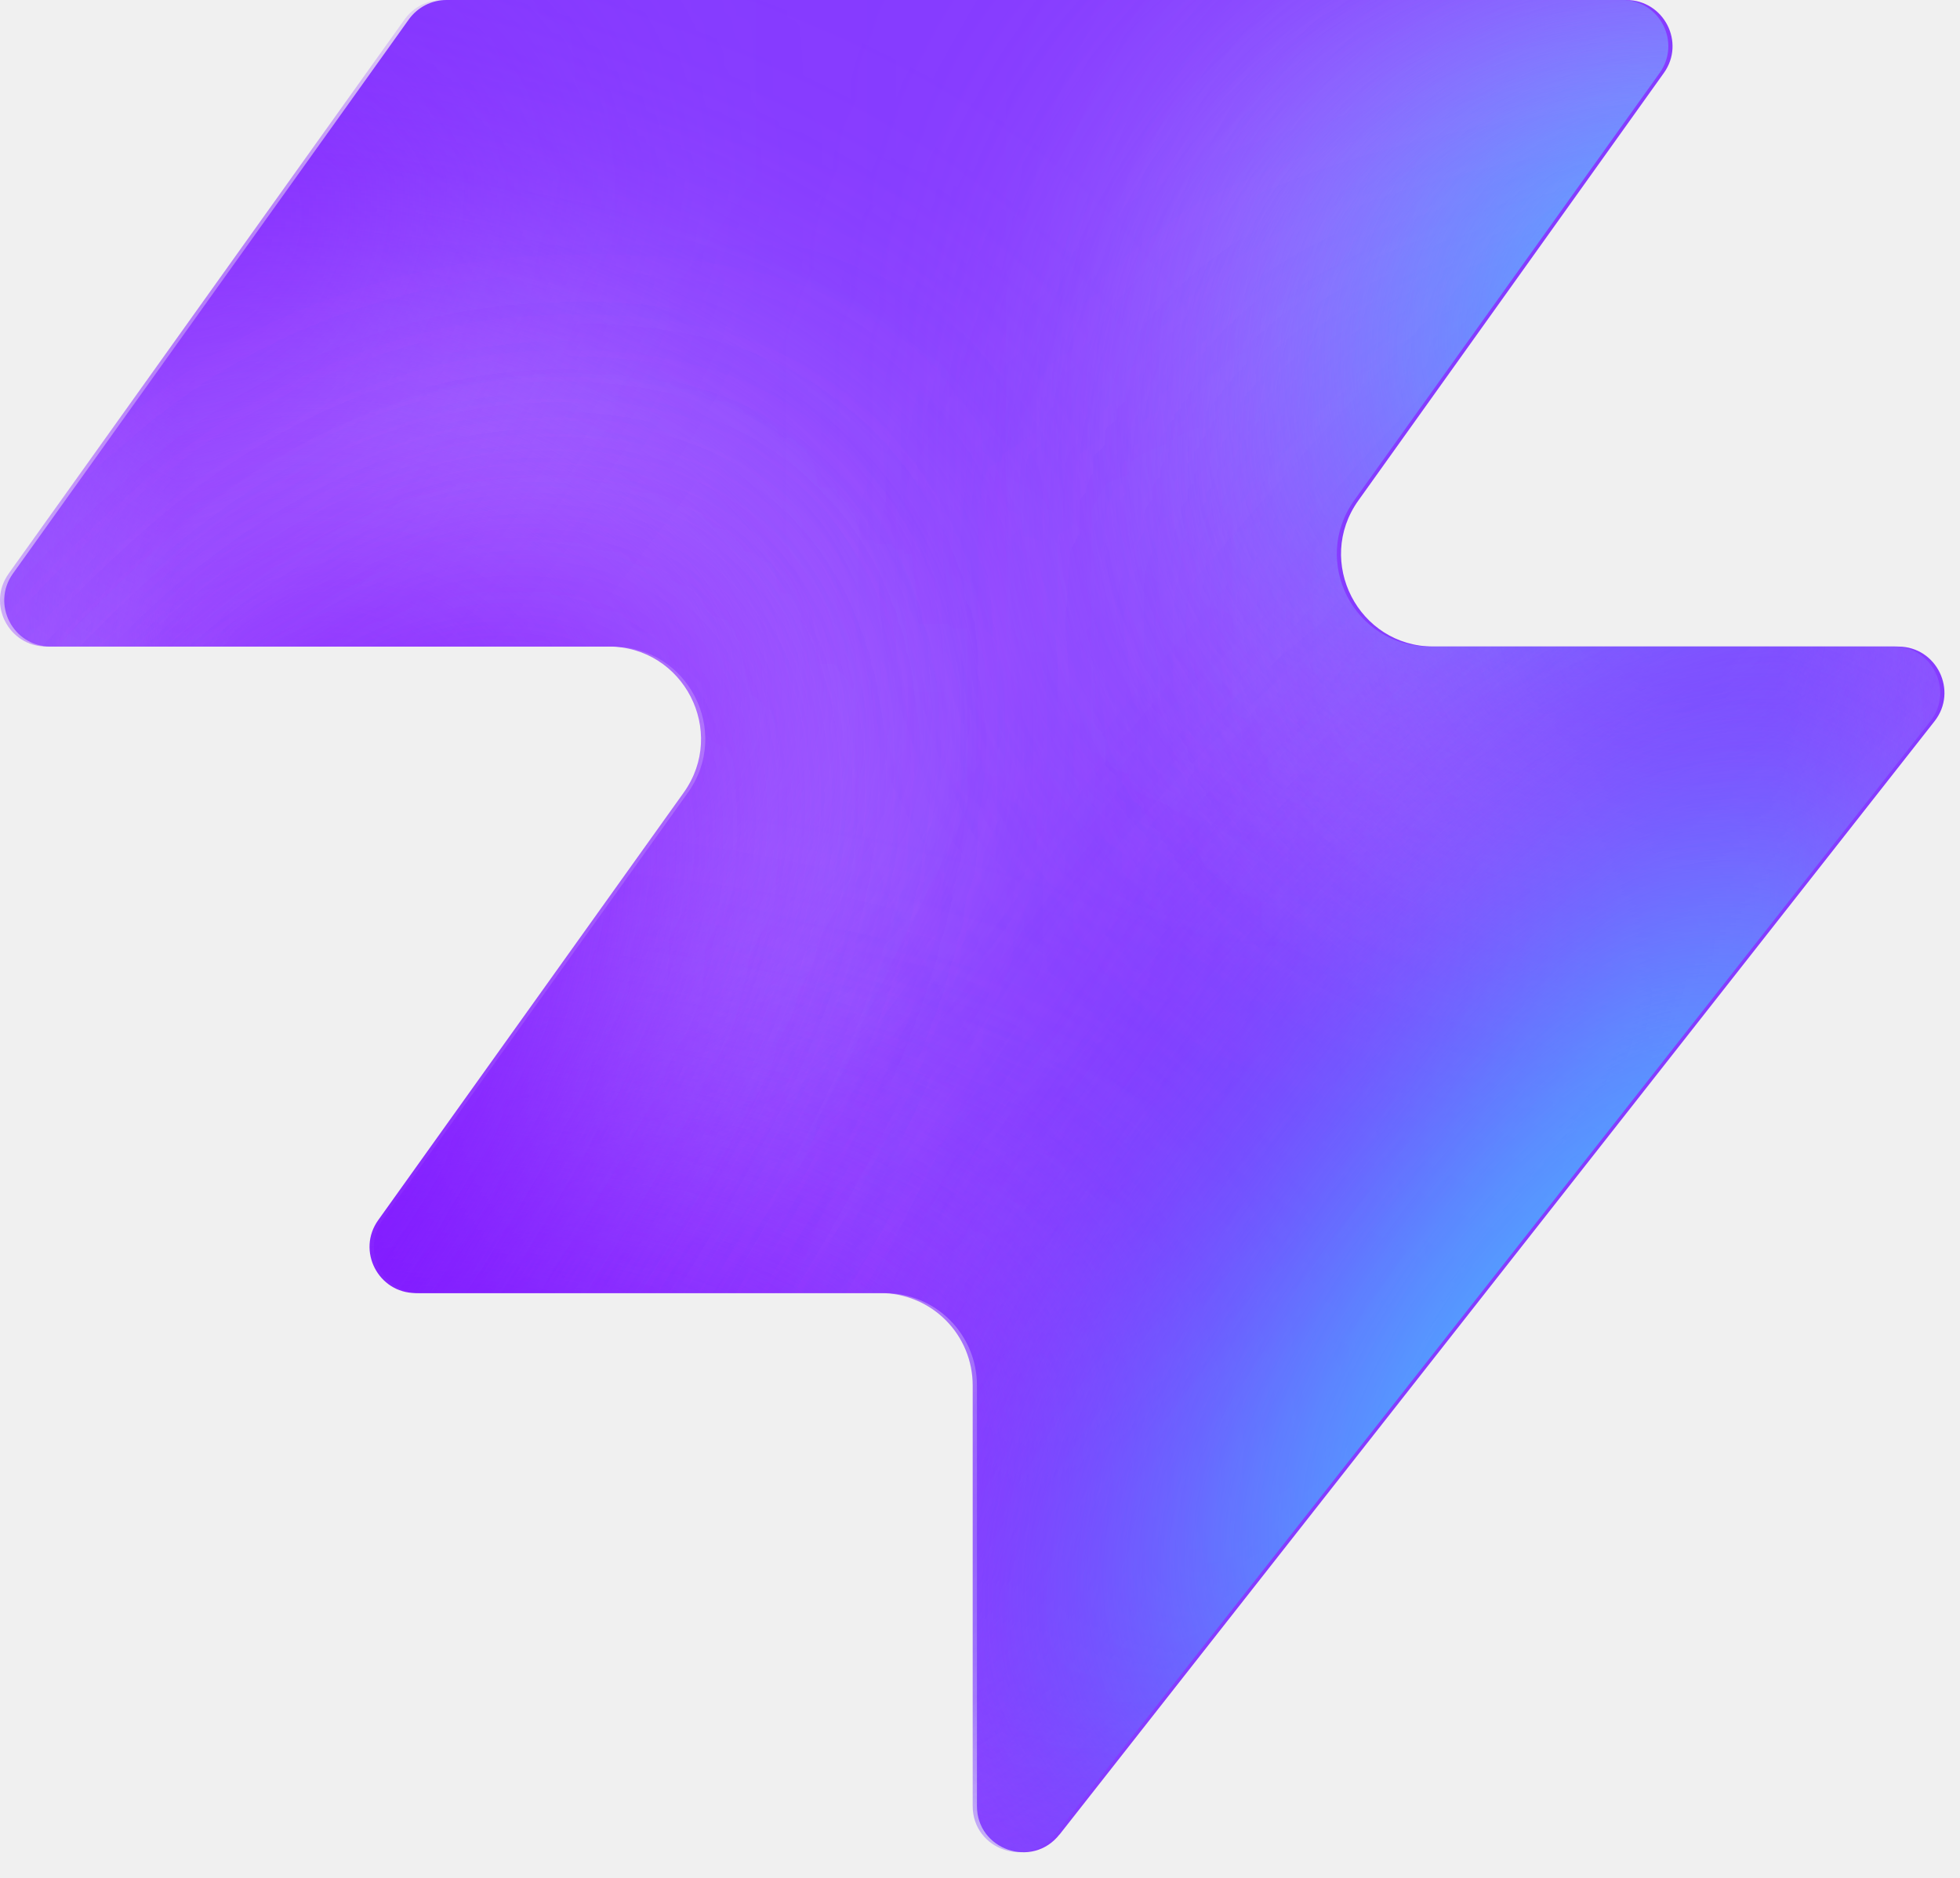
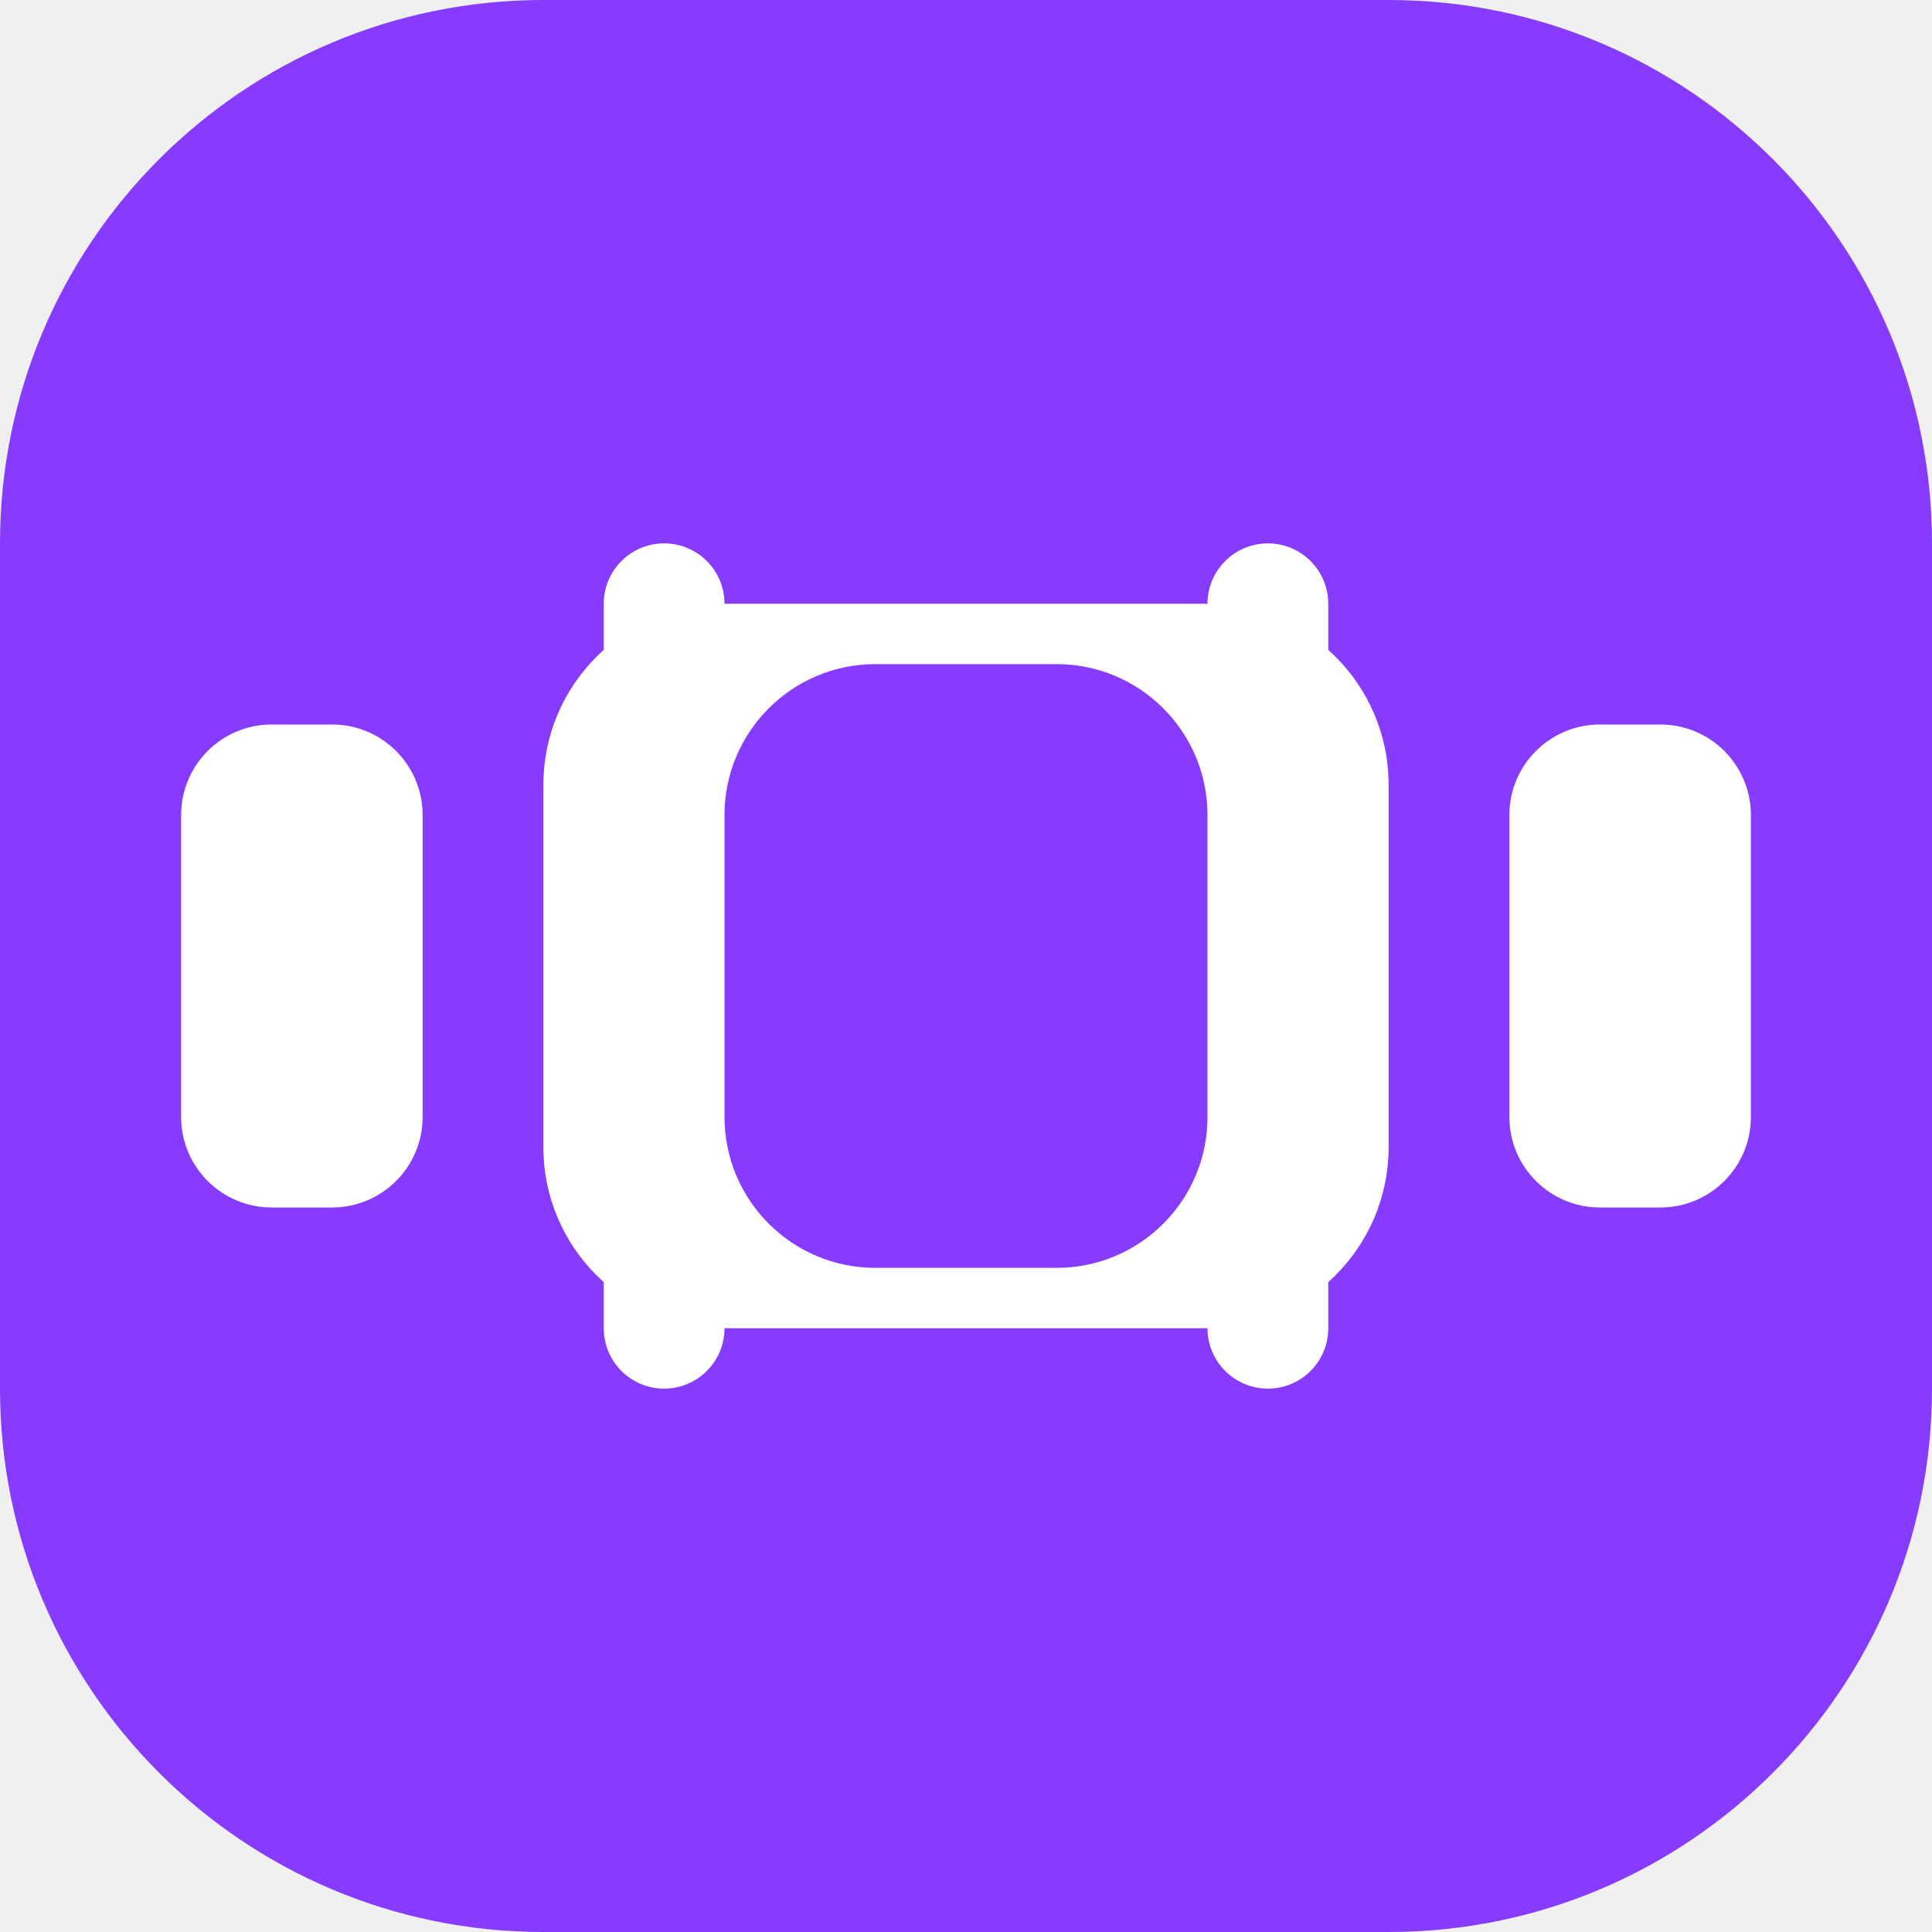
- <svg xmlns="http://www.w3.org/2000/svg" width="48" height="46" fill="none" viewBox="0 0 48 46">
-   <path fill="#863bff" d="M25.946 44.938c-.664.845-2.021.375-2.021-.698V33.937a2.26 2.26 0 0 0-2.262-2.262H10.287c-.92 0-1.456-1.04-.92-1.788l7.48-10.471c1.07-1.497 0-3.578-1.842-3.578H1.237c-.92 0-1.456-1.04-.92-1.788L10.013.474c.214-.297.556-.474.92-.474h28.894c.92 0 1.456 1.04.92 1.788l-7.48 10.471c-1.07 1.498 0 3.579 1.842 3.579h11.377c.943 0 1.473 1.088.89 1.83L25.947 44.94z" style="fill:#863bff;fill:color(display-p3 .525 .23 1);fill-opacity:1" />
-   <mask id="a" width="48" height="46" x="0" y="0" maskUnits="userSpaceOnUse" style="mask-type:alpha">
-     <path fill="#000" d="M25.842 44.938c-.664.844-2.021.375-2.021-.698V33.937a2.26 2.26 0 0 0-2.262-2.262H10.183c-.92 0-1.456-1.04-.92-1.788l7.48-10.471c1.07-1.498 0-3.579-1.842-3.579H1.133c-.92 0-1.456-1.04-.92-1.787L9.91.473c.214-.297.556-.474.92-.474h28.894c.92 0 1.456 1.04.92 1.788l-7.48 10.471c-1.07 1.498 0 3.578 1.842 3.578h11.377c.943 0 1.473 1.088.89 1.832L25.843 44.94z" style="fill:#000;fill-opacity:1" />
-   </mask>
-   <g mask="url(#a)">
-     <g filter="url(#b)">
-       <ellipse cx="5.508" cy="14.704" fill="#ede6ff" rx="5.508" ry="14.704" style="fill:#ede6ff;fill:color(display-p3 .927 .903 1);fill-opacity:1" transform="matrix(.00324 1 1 -.00324 -4.47 31.516)" />
-     </g>
-     <g filter="url(#c)">
-       <ellipse cx="10.399" cy="29.851" fill="#ede6ff" rx="10.399" ry="29.851" style="fill:#ede6ff;fill:color(display-p3 .927 .903 1);fill-opacity:1" transform="matrix(.00324 1 1 -.00324 -39.328 7.883)" />
-     </g>
-     <g filter="url(#d)">
-       <ellipse cx="5.508" cy="30.487" fill="#7e14ff" rx="5.508" ry="30.487" style="fill:#7e14ff;fill:color(display-p3 .492 .077 1);fill-opacity:1" transform="rotate(89.814 -25.913 -14.639)scale(1 -1)" />
-     </g>
-     <g filter="url(#e)">
-       <ellipse cx="5.508" cy="30.599" fill="#7e14ff" rx="5.508" ry="30.599" style="fill:#7e14ff;fill:color(display-p3 .492 .077 1);fill-opacity:1" transform="rotate(89.814 -32.644 -3.334)scale(1 -1)" />
-     </g>
-     <g filter="url(#f)">
-       <ellipse cx="5.508" cy="30.599" fill="#7e14ff" rx="5.508" ry="30.599" style="fill:#7e14ff;fill:color(display-p3 .492 .077 1);fill-opacity:1" transform="matrix(.00324 1 1 -.00324 -34.34 30.47)" />
-     </g>
-     <g filter="url(#g)">
-       <ellipse cx="14.072" cy="22.078" fill="#ede6ff" rx="14.072" ry="22.078" style="fill:#ede6ff;fill:color(display-p3 .927 .903 1);fill-opacity:1" transform="rotate(93.35 24.506 48.493)scale(-1 1)" />
-     </g>
-     <g filter="url(#h)">
-       <ellipse cx="3.47" cy="21.501" fill="#7e14ff" rx="3.47" ry="21.501" style="fill:#7e14ff;fill:color(display-p3 .492 .077 1);fill-opacity:1" transform="rotate(89.009 28.708 47.59)scale(-1 1)" />
-     </g>
-     <g filter="url(#i)">
-       <ellipse cx="3.47" cy="21.501" fill="#7e14ff" rx="3.47" ry="21.501" style="fill:#7e14ff;fill:color(display-p3 .492 .077 1);fill-opacity:1" transform="rotate(89.009 28.708 47.59)scale(-1 1)" />
-     </g>
-     <g filter="url(#j)">
-       <ellipse cx=".387" cy="8.972" fill="#7e14ff" rx="4.407" ry="29.108" style="fill:#7e14ff;fill:color(display-p3 .492 .077 1);fill-opacity:1" transform="rotate(39.51 .387 8.972)" />
-     </g>
-     <g filter="url(#k)">
-       <ellipse cx="47.523" cy="-6.092" fill="#7e14ff" rx="4.407" ry="29.108" style="fill:#7e14ff;fill:color(display-p3 .492 .077 1);fill-opacity:1" transform="rotate(37.892 47.523 -6.092)" />
-     </g>
-     <g filter="url(#l)">
-       <ellipse cx="41.412" cy="6.333" fill="#47bfff" rx="5.971" ry="9.665" style="fill:#47bfff;fill:color(display-p3 .28 .748 1);fill-opacity:1" transform="rotate(37.892 41.412 6.333)" />
-     </g>
-     <g filter="url(#m)">
-       <ellipse cx="-1.879" cy="38.332" fill="#7e14ff" rx="4.407" ry="29.108" style="fill:#7e14ff;fill:color(display-p3 .492 .077 1);fill-opacity:1" transform="rotate(37.892 -1.88 38.332)" />
-     </g>
-     <g filter="url(#n)">
-       <ellipse cx="-1.879" cy="38.332" fill="#7e14ff" rx="4.407" ry="29.108" style="fill:#7e14ff;fill:color(display-p3 .492 .077 1);fill-opacity:1" transform="rotate(37.892 -1.88 38.332)" />
-     </g>
-     <g filter="url(#o)">
-       <ellipse cx="35.651" cy="29.907" fill="#7e14ff" rx="4.407" ry="29.108" style="fill:#7e14ff;fill:color(display-p3 .492 .077 1);fill-opacity:1" transform="rotate(37.892 35.651 29.907)" />
-     </g>
-     <g filter="url(#p)">
-       <ellipse cx="38.418" cy="32.4" fill="#47bfff" rx="5.971" ry="15.297" style="fill:#47bfff;fill:color(display-p3 .28 .748 1);fill-opacity:1" transform="rotate(37.892 38.418 32.4)" />
-     </g>
-   </g>
-   <defs>
-     <filter id="b" width="60.045" height="41.654" x="-19.77" y="16.149" color-interpolation-filters="sRGB" filterUnits="userSpaceOnUse">
-       <feFlood flood-opacity="0" result="BackgroundImageFix" />
-       <feBlend in="SourceGraphic" in2="BackgroundImageFix" result="shape" />
-       <feGaussianBlur result="effect1_foregroundBlur_2002_17158" stdDeviation="7.659" />
-     </filter>
-     <filter id="c" width="90.34" height="51.437" x="-54.613" y="-7.533" color-interpolation-filters="sRGB" filterUnits="userSpaceOnUse">
-       <feFlood flood-opacity="0" result="BackgroundImageFix" />
-       <feBlend in="SourceGraphic" in2="BackgroundImageFix" result="shape" />
-       <feGaussianBlur result="effect1_foregroundBlur_2002_17158" stdDeviation="7.659" />
-     </filter>
-     <filter id="d" width="79.355" height="29.4" x="-49.64" y="2.03" color-interpolation-filters="sRGB" filterUnits="userSpaceOnUse">
-       <feFlood flood-opacity="0" result="BackgroundImageFix" />
-       <feBlend in="SourceGraphic" in2="BackgroundImageFix" result="shape" />
-       <feGaussianBlur result="effect1_foregroundBlur_2002_17158" stdDeviation="4.596" />
-     </filter>
-     <filter id="e" width="79.579" height="29.4" x="-45.045" y="20.029" color-interpolation-filters="sRGB" filterUnits="userSpaceOnUse">
-       <feFlood flood-opacity="0" result="BackgroundImageFix" />
-       <feBlend in="SourceGraphic" in2="BackgroundImageFix" result="shape" />
-       <feGaussianBlur result="effect1_foregroundBlur_2002_17158" stdDeviation="4.596" />
-     </filter>
-     <filter id="f" width="79.579" height="29.4" x="-43.513" y="21.178" color-interpolation-filters="sRGB" filterUnits="userSpaceOnUse">
-       <feFlood flood-opacity="0" result="BackgroundImageFix" />
-       <feBlend in="SourceGraphic" in2="BackgroundImageFix" result="shape" />
-       <feGaussianBlur result="effect1_foregroundBlur_2002_17158" stdDeviation="4.596" />
-     </filter>
-     <filter id="g" width="74.749" height="58.852" x="15.756" y="-17.901" color-interpolation-filters="sRGB" filterUnits="userSpaceOnUse">
-       <feFlood flood-opacity="0" result="BackgroundImageFix" />
-       <feBlend in="SourceGraphic" in2="BackgroundImageFix" result="shape" />
-       <feGaussianBlur result="effect1_foregroundBlur_2002_17158" stdDeviation="7.659" />
-     </filter>
-     <filter id="h" width="61.377" height="25.362" x="23.548" y="2.284" color-interpolation-filters="sRGB" filterUnits="userSpaceOnUse">
-       <feFlood flood-opacity="0" result="BackgroundImageFix" />
-       <feBlend in="SourceGraphic" in2="BackgroundImageFix" result="shape" />
-       <feGaussianBlur result="effect1_foregroundBlur_2002_17158" stdDeviation="4.596" />
-     </filter>
-     <filter id="i" width="61.377" height="25.362" x="23.548" y="2.284" color-interpolation-filters="sRGB" filterUnits="userSpaceOnUse">
-       <feFlood flood-opacity="0" result="BackgroundImageFix" />
-       <feBlend in="SourceGraphic" in2="BackgroundImageFix" result="shape" />
-       <feGaussianBlur result="effect1_foregroundBlur_2002_17158" stdDeviation="4.596" />
-     </filter>
-     <filter id="j" width="56.045" height="63.649" x="-27.636" y="-22.853" color-interpolation-filters="sRGB" filterUnits="userSpaceOnUse">
-       <feFlood flood-opacity="0" result="BackgroundImageFix" />
-       <feBlend in="SourceGraphic" in2="BackgroundImageFix" result="shape" />
-       <feGaussianBlur result="effect1_foregroundBlur_2002_17158" stdDeviation="4.596" />
-     </filter>
-     <filter id="k" width="54.814" height="64.646" x="20.116" y="-38.415" color-interpolation-filters="sRGB" filterUnits="userSpaceOnUse">
-       <feFlood flood-opacity="0" result="BackgroundImageFix" />
-       <feBlend in="SourceGraphic" in2="BackgroundImageFix" result="shape" />
-       <feGaussianBlur result="effect1_foregroundBlur_2002_17158" stdDeviation="4.596" />
-     </filter>
-     <filter id="l" width="33.541" height="35.313" x="24.641" y="-11.323" color-interpolation-filters="sRGB" filterUnits="userSpaceOnUse">
-       <feFlood flood-opacity="0" result="BackgroundImageFix" />
-       <feBlend in="SourceGraphic" in2="BackgroundImageFix" result="shape" />
-       <feGaussianBlur result="effect1_foregroundBlur_2002_17158" stdDeviation="4.596" />
-     </filter>
-     <filter id="m" width="54.814" height="64.646" x="-29.286" y="6.009" color-interpolation-filters="sRGB" filterUnits="userSpaceOnUse">
-       <feFlood flood-opacity="0" result="BackgroundImageFix" />
-       <feBlend in="SourceGraphic" in2="BackgroundImageFix" result="shape" />
-       <feGaussianBlur result="effect1_foregroundBlur_2002_17158" stdDeviation="4.596" />
-     </filter>
-     <filter id="n" width="54.814" height="64.646" x="-29.286" y="6.009" color-interpolation-filters="sRGB" filterUnits="userSpaceOnUse">
-       <feFlood flood-opacity="0" result="BackgroundImageFix" />
-       <feBlend in="SourceGraphic" in2="BackgroundImageFix" result="shape" />
-       <feGaussianBlur result="effect1_foregroundBlur_2002_17158" stdDeviation="4.596" />
-     </filter>
-     <filter id="o" width="54.814" height="64.646" x="8.244" y="-2.416" color-interpolation-filters="sRGB" filterUnits="userSpaceOnUse">
-       <feFlood flood-opacity="0" result="BackgroundImageFix" />
-       <feBlend in="SourceGraphic" in2="BackgroundImageFix" result="shape" />
-       <feGaussianBlur result="effect1_foregroundBlur_2002_17158" stdDeviation="4.596" />
-     </filter>
-     <filter id="p" width="39.409" height="43.623" x="18.713" y="10.588" color-interpolation-filters="sRGB" filterUnits="userSpaceOnUse">
-       <feFlood flood-opacity="0" result="BackgroundImageFix" />
-       <feBlend in="SourceGraphic" in2="BackgroundImageFix" result="shape" />
-       <feGaussianBlur result="effect1_foregroundBlur_2002_17158" stdDeviation="4.596" />
-     </filter>
-   </defs>
+ <svg xmlns="http://www.w3.org/2000/svg" viewBox="0 0 64 64" role="img" aria-label="Gym-Pilot favicon">
+   <rect width="64" height="64" rx="18" fill="#863bff" />
+   <rect x="18" y="20" width="28" height="24" rx="6" fill="#ffffff" />
+   <rect x="20" y="18" width="4" height="28" rx="2" fill="#ffffff" />
+   <rect x="40" y="18" width="4" height="28" rx="2" fill="#ffffff" />
+   <rect x="24" y="22" width="16" height="20" rx="5" fill="#863bff" />
+   <rect x="6" y="24" width="8" height="16" rx="3" fill="#ffffff" />
+   <rect x="50" y="24" width="8" height="16" rx="3" fill="#ffffff" />
</svg>
